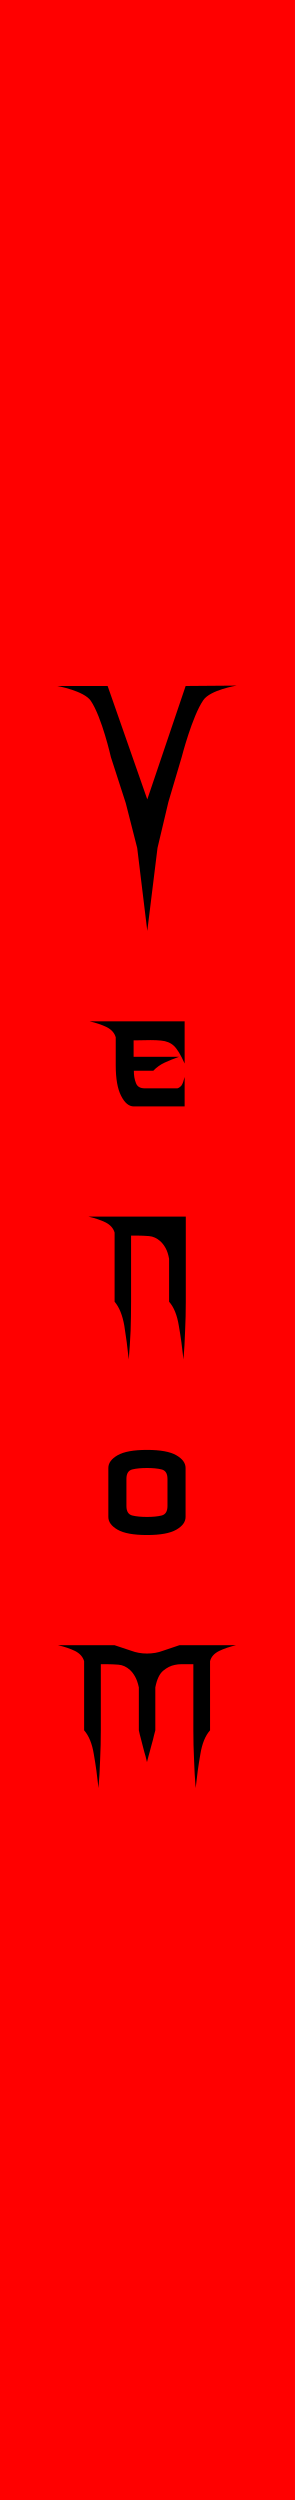
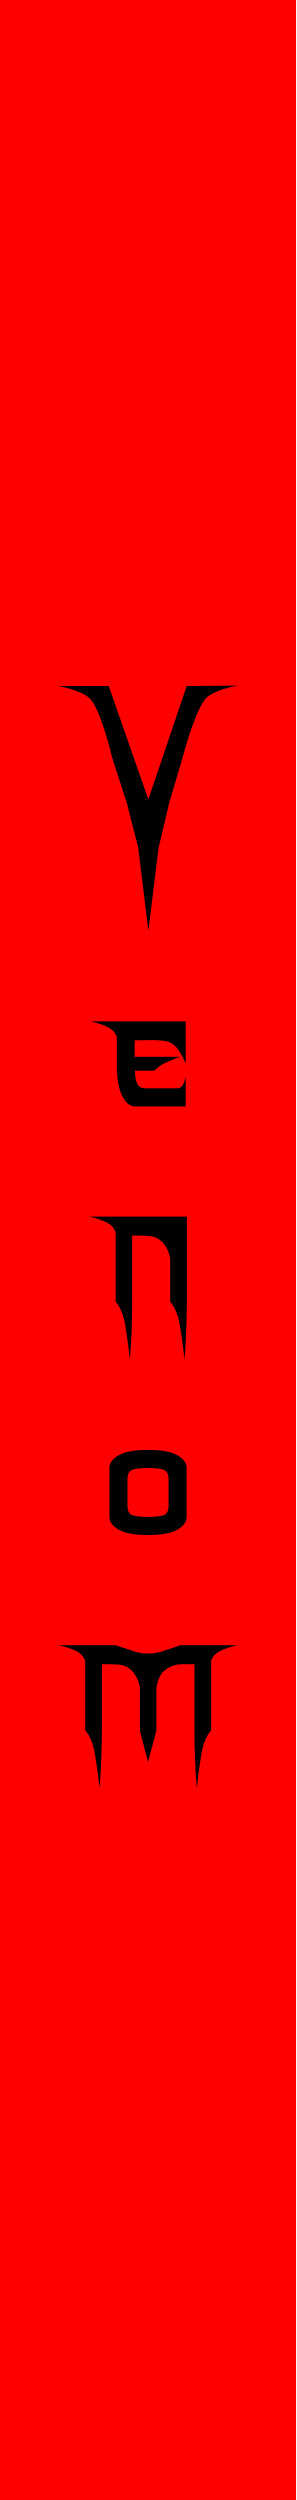
<svg xmlns="http://www.w3.org/2000/svg" width="45" height="380" viewBox="0 0 45 380" version="1.1" id="svg100">
  <defs id="defs7">
    <rect x="85" y="10" width="51.058" height="25" id="rect29906" />
    <linearGradient id="a8e142bb-541b-4903-be63-d5d069028a5d" x1="22.5" x2="22.5" y2="380" gradientUnits="userSpaceOnUse">
      <stop offset="0" stop-color="#ebebeb" id="stop2" />
      <stop offset="1" stop-color="#e1e1e1" id="stop4" />
    </linearGradient>
  </defs>
-   <g id="aea613ef-74be-49bf-be45-c0734aee674b" data-name="FND BG" style="fill:#ff0000;fill-opacity:1" transform="translate(-0.1627407)">
+   <g id="aea613ef-74be-49bf-be45-c0734aee674b" data-name="FND BG" style="fill:#ff0000;fill-opacity:1">
    <rect width="45" height="380" fill="url(#a8e142bb-541b-4903-be63-d5d069028a5d)" id="rect9" style="fill:#ff0000;fill-opacity:1" x="0" y="0" />
  </g>
  <g id="f45e0130-37b7-4f8b-95b3-6408baa23eb1" data-name="components" style="display:inline" />
-   <g id="g1195" transform="matrix(0.7500027,0,0,0.7500027,5.875922,77.56885)" style="fill:#000000;fill-opacity:1">
-     <path d="m 19.243,107.413 q 0,1.128 0,3.338 3.103,0 9.214,0 -1.598,0.564 -2.915,1.175 -1.316,0.611 -2.303,1.645 -1.316,0 -3.949,0 0,1.457 0.423,2.492 0.376,1.081 1.786,1.081 2.209,0 6.628,0 0.47,-0.141 0.846,-0.611 0.329,-0.517 0.611,-1.692 0,1.974 0,5.97 -3.432,0 -10.295,0 -1.504,0 -2.586,-2.162 -1.081,-2.115 -1.081,-6.158 0,-1.927 0,-5.688 -0.376,-1.316 -1.833,-2.068 -1.457,-0.705 -3.479,-1.175 6.44,0 19.274,0 0,2.868 0,8.556 -1.175,-2.633 -2.162,-3.573 -0.987,-0.94 -2.633,-1.081 -0.893,-0.095 -2.115,-0.095 -1.175,0.047 -2.774,0.047 -0.235,0 -0.658,0 z" id="path42762" style="font-size:49.389px;line-height:1.25;font-family:'NECK ROMANCER';-inkscape-font-specification:'NECK ROMANCER, Normal';font-variant-ligatures:none;text-align:center;text-anchor:middle;fill:#000000;stroke-width:2.579;fill-opacity:1" />
-     <path d="m 29.82,143.137 q 0,5.735 0,17.252 0,3.009 -0.141,5.923 -0.094,2.962 -0.329,5.782 -0.376,-3.62 -0.94,-6.816 -0.517,-3.244 -1.974,-4.889 0,-2.915 0,-8.697 -0.235,-1.316 -0.705,-2.162 -0.47,-0.846 -1.034,-1.363 -1.081,-0.987 -2.35,-1.081 -1.316,-0.095 -2.209,-0.095 -0.47,0 -1.41,0 0,4.466 0,13.398 0,3.009 -0.094,5.923 -0.141,2.962 -0.376,5.782 -0.376,-3.62 -0.893,-6.816 -0.564,-3.244 -1.974,-4.889 0,-4.701 0,-14.009 -0.376,-1.316 -1.833,-2.068 -1.457,-0.705 -3.479,-1.175 6.581,0 19.744,0 z" id="path42764" style="font-size:49.389px;line-height:1.25;font-family:'NECK ROMANCER';-inkscape-font-specification:'NECK ROMANCER, Normal';font-variant-ligatures:none;text-align:center;text-anchor:middle;fill:#000000;stroke-width:2.579;fill-opacity:1" />
-     <path d="m 29.775,194.088 q 0,3.291 0,9.919 0,1.504 -1.88,2.586 -1.88,1.081 -5.923,1.081 -4.09,0 -5.97,-1.081 -1.88,-1.081 -1.88,-2.586 0,-3.291 0,-9.919 0,-1.504 1.88,-2.585 1.88,-1.081 5.97,-1.081 4.043,0 5.923,1.081 1.88,1.081 1.88,2.585 z m -3.667,7.71 q 0,-1.833 0,-5.5 0,-1.645 -1.222,-1.927 -1.175,-0.282 -2.915,-0.282 -1.786,0 -2.962,0.282 -1.222,0.282 -1.222,1.927 0,1.833 0,5.5 0,1.645 1.222,1.927 1.175,0.282 2.962,0.282 1.739,0 2.915,-0.282 1.222,-0.282 1.222,-1.927 z" id="path42766" style="font-size:49.389px;line-height:1.25;font-family:'NECK ROMANCER';-inkscape-font-specification:'NECK ROMANCER, Normal';font-variant-ligatures:none;text-align:center;text-anchor:middle;fill:#000000;stroke-width:2.579;fill-opacity:1" />
-     <path d="m 40,230 q -1.974,0.47 -3.432,1.175 -1.504,0.752 -1.833,2.068 0,4.654 0,14.009 -1.457,1.645 -1.974,4.889 -0.564,3.197 -0.94,6.816 -0.235,-2.821 -0.329,-5.782 -0.141,-2.915 -0.141,-5.923 0,-4.466 0,-13.398 -0.47,0 -1.363,0 -0.517,0 -1.128,0 -0.611,0 -1.269,0.141 -1.222,0.235 -2.35,1.175 -1.128,0.94 -1.598,3.385 0,2.915 0,8.697 -0.141,0.611 -0.282,1.081 -0.094,0.47 -0.188,0.799 -0.517,1.927 -0.376,1.316 0.188,-0.611 -0.282,1.128 -0.094,0.329 -0.235,0.846 -0.141,0.517 -0.329,1.269 -0.141,-0.658 -0.282,-1.175 -0.141,-0.47 -0.235,-0.799 -0.517,-1.974 -0.329,-1.269 0.188,0.752 -0.423,-1.645 -0.047,-0.282 -0.188,-0.705 -0.094,-0.376 -0.188,-0.846 0,-2.915 0,-8.697 -0.282,-1.316 -0.752,-2.162 -0.47,-0.846 -1.034,-1.363 -1.081,-0.987 -2.35,-1.081 -1.269,-0.095 -2.209,-0.095 -0.47,0 -1.363,0 0,4.466 0,13.398 0,3.009 -0.141,5.923 -0.094,2.962 -0.329,5.782 -0.376,-3.62 -0.94,-6.816 -0.517,-3.244 -1.974,-4.889 0,-4.701 0,-14.009 -0.376,-1.316 -1.833,-2.068 -1.457,-0.705 -3.479,-1.175 3.855,0 11.47,0 1.128,0.376 3.385,1.128 0.752,0.282 1.551,0.423 0.799,0.141 1.645,0.141 0.846,0 1.692,-0.141 0.799,-0.141 1.551,-0.423 1.128,-0.376 3.338,-1.128 3.855,0 11.47,0 z" id="path42768" style="font-size:49.389px;line-height:1.25;font-family:'NECK ROMANCER';-inkscape-font-specification:'NECK ROMANCER, Normal';font-variant-ligatures:none;text-align:center;text-anchor:middle;fill:#000000;stroke-width:2.579;fill-opacity:1" />
-     <g aria-label="V" transform="matrix(1.204996,0,0,0.7883619,-490.3483,-1037.109)" id="text4270-3-5-2" style="font-size:78.506px;line-height:1.25;font-family:Nosferotica;-inkscape-font-specification:'Nosferotica, Normal';font-variant-ligatures:none;text-align:center;text-anchor:middle;fill:#000000;stroke-width:3.271;fill-opacity:1">
+   <g id="g1195" transform="matrix(0.7500027,0,0,0.7500027,6.038662,77.56885)" style="fill:#000000;fill-opacity:1">
+     <path d="m 19.243,107.413 q 0,1.128 0,3.338 3.103,0 9.214,0 -1.598,0.564 -2.915,1.175 -1.316,0.611 -2.303,1.645 -1.316,0 -3.949,0 0,1.457 0.423,2.492 0.376,1.081 1.786,1.081 2.209,0 6.628,0 0.47,-0.141 0.846,-0.611 0.329,-0.517 0.611,-1.692 0,1.974 0,5.97 -3.432,0 -10.295,0 -1.504,0 -2.586,-2.162 -1.081,-2.115 -1.081,-6.158 0,-1.927 0,-5.688 -0.376,-1.316 -1.833,-2.068 -1.457,-0.705 -3.479,-1.175 6.44,0 19.274,0 0,2.868 0,8.556 -1.175,-2.633 -2.162,-3.573 -0.987,-0.94 -2.633,-1.081 -0.893,-0.095 -2.115,-0.095 -1.175,0.047 -2.774,0.047 -0.235,0 -0.658,0 z" id="path42762" style="font-size:49.389px;line-height:1.25;font-family:'NECK ROMANCER';-inkscape-font-specification:'NECK ROMANCER, Normal';font-variant-ligatures:none;text-align:center;text-anchor:middle;fill:#000000;fill-opacity:1;stroke-width:2.579" />
+     <path d="m 29.82,143.137 q 0,5.735 0,17.252 0,3.009 -0.141,5.923 -0.094,2.962 -0.329,5.782 -0.376,-3.62 -0.94,-6.816 -0.517,-3.244 -1.974,-4.889 0,-2.915 0,-8.697 -0.235,-1.316 -0.705,-2.162 -0.47,-0.846 -1.034,-1.363 -1.081,-0.987 -2.35,-1.081 -1.316,-0.095 -2.209,-0.095 -0.47,0 -1.41,0 0,4.466 0,13.398 0,3.009 -0.094,5.923 -0.141,2.962 -0.376,5.782 -0.376,-3.62 -0.893,-6.816 -0.564,-3.244 -1.974,-4.889 0,-4.701 0,-14.009 -0.376,-1.316 -1.833,-2.068 -1.457,-0.705 -3.479,-1.175 6.581,0 19.744,0 z" id="path42764" style="font-size:49.389px;line-height:1.25;font-family:'NECK ROMANCER';-inkscape-font-specification:'NECK ROMANCER, Normal';font-variant-ligatures:none;text-align:center;text-anchor:middle;fill:#000000;fill-opacity:1;stroke-width:2.579" />
+     <path d="m 29.775,194.088 q 0,3.291 0,9.919 0,1.504 -1.88,2.586 -1.88,1.081 -5.923,1.081 -4.09,0 -5.97,-1.081 -1.88,-1.081 -1.88,-2.586 0,-3.291 0,-9.919 0,-1.504 1.88,-2.585 1.88,-1.081 5.97,-1.081 4.043,0 5.923,1.081 1.88,1.081 1.88,2.585 z m -3.667,7.71 q 0,-1.833 0,-5.5 0,-1.645 -1.222,-1.927 -1.175,-0.282 -2.915,-0.282 -1.786,0 -2.962,0.282 -1.222,0.282 -1.222,1.927 0,1.833 0,5.5 0,1.645 1.222,1.927 1.175,0.282 2.962,0.282 1.739,0 2.915,-0.282 1.222,-0.282 1.222,-1.927 z" id="path42766" style="font-size:49.389px;line-height:1.25;font-family:'NECK ROMANCER';-inkscape-font-specification:'NECK ROMANCER, Normal';font-variant-ligatures:none;text-align:center;text-anchor:middle;fill:#000000;fill-opacity:1;stroke-width:2.579" />
+     <path d="m 40,230 q -1.974,0.47 -3.432,1.175 -1.504,0.752 -1.833,2.068 0,4.654 0,14.009 -1.457,1.645 -1.974,4.889 -0.564,3.197 -0.94,6.816 -0.235,-2.821 -0.329,-5.782 -0.141,-2.915 -0.141,-5.923 0,-4.466 0,-13.398 -0.47,0 -1.363,0 -0.517,0 -1.128,0 -0.611,0 -1.269,0.141 -1.222,0.235 -2.35,1.175 -1.128,0.94 -1.598,3.385 0,2.915 0,8.697 -0.141,0.611 -0.282,1.081 -0.094,0.47 -0.188,0.799 -0.517,1.927 -0.376,1.316 0.188,-0.611 -0.282,1.128 -0.094,0.329 -0.235,0.846 -0.141,0.517 -0.329,1.269 -0.141,-0.658 -0.282,-1.175 -0.141,-0.47 -0.235,-0.799 -0.517,-1.974 -0.329,-1.269 0.188,0.752 -0.423,-1.645 -0.047,-0.282 -0.188,-0.705 -0.094,-0.376 -0.188,-0.846 0,-2.915 0,-8.697 -0.282,-1.316 -0.752,-2.162 -0.47,-0.846 -1.034,-1.363 -1.081,-0.987 -2.35,-1.081 -1.269,-0.095 -2.209,-0.095 -0.47,0 -1.363,0 0,4.466 0,13.398 0,3.009 -0.141,5.923 -0.094,2.962 -0.329,5.782 -0.376,-3.62 -0.94,-6.816 -0.517,-3.244 -1.974,-4.889 0,-4.701 0,-14.009 -0.376,-1.316 -1.833,-2.068 -1.457,-0.705 -3.479,-1.175 3.855,0 11.47,0 1.128,0.376 3.385,1.128 0.752,0.282 1.551,0.423 0.799,0.141 1.645,0.141 0.846,0 1.692,-0.141 0.799,-0.141 1.551,-0.423 1.128,-0.376 3.338,-1.128 3.855,0 11.47,0 z" id="path42768" style="font-size:49.389px;line-height:1.25;font-family:'NECK ROMANCER';-inkscape-font-specification:'NECK ROMANCER, Normal';font-variant-ligatures:none;text-align:center;text-anchor:middle;fill:#000000;fill-opacity:1;stroke-width:2.579" />
+     <g aria-label="V" transform="matrix(1.204996,0,0,0.7883619,-490.3483,-1037.109)" id="text4270-3-5-2" style="font-size:78.506px;line-height:1.25;font-family:Nosferotica;-inkscape-font-specification:'Nosferotica, Normal';font-variant-ligatures:none;text-align:center;text-anchor:middle;fill:#000000;fill-opacity:1;stroke-width:3.271">
      <path d="m 431.65,1360.686 8.574,-0.102 c 0,0 -4.408,1.088 -5.599,3.728 -1.881,4.169 -3.642,14.663 -3.642,14.663 l -2.233,11.519 -1.833,11.831 -1.718,21.311 -1.695,-21.311 -1.922,-11.521 -2.501,-11.829 c 0,0 -1.52,-10.287 -3.383,-14.483 -1.145,-2.579 -5.634,-3.806 -5.634,-3.806 h 8.466 l 6.669,29.157 z" id="path30410" style="fill:#000000;fill-opacity:1" />
    </g>
  </g>
  <text xml:space="preserve" id="text29904" style="line-height:1.25;font-family:Arial;font-size:8px;-inkscape-font-specification:'Arial, Bold';font-variant-ligatures:none;text-align:center;font-weight:bold;white-space:pre;shape-inside:url(#rect29906)" />
  <g id="layer1" style="display:none">
    <circle style="fill:#ff0000;stroke:#ff0000;stroke-width:1.949;stroke-opacity:1" id="path1065" cx="22.337" cy="301.712" r="10.525" />
    <circle style="fill:#ff0000;stroke:#ff0000;stroke-width:1.949;stroke-opacity:1" id="path1065-7" cx="22.337" cy="268.473" r="10.525" />
    <circle style="fill:#ff0000;stroke:#ff0000;stroke-width:1.949;stroke-opacity:1" id="path1065-7-1" cx="22.337" cy="235.233" r="10.525" />
    <circle style="fill:#ff0000;stroke:#ff0000;stroke-width:1.949;stroke-opacity:1" id="path1065-7-2" cx="22.337" cy="201.994" r="10.525" />
    <circle style="fill:#ff0000;stroke:#ff0000;stroke-width:1.865;stroke-opacity:1" id="path1065-77" cx="22.337" cy="131.014" r="10.068" />
    <circle style="fill:#ff0000;stroke:#ff0000;stroke-width:2.373;stroke-opacity:1" id="path1065-77-3" cx="22.337" cy="168.254" r="12.813" />
    <circle style="fill:#ff0000;stroke:#ff0000;stroke-width:1.865;stroke-opacity:1" id="path1065-7-3" cx="22.337" cy="98.775" r="10.068" />
    <circle style="fill:#ff0000;stroke:#ff0000;stroke-width:1.865;stroke-opacity:1" id="path1065-7-1-6" cx="22.337" cy="66.535" r="10.068" />
    <circle style="fill:#ff0000;stroke:#ff0000;stroke-width:1.865;stroke-opacity:1" id="path1065-7-2-3" cx="22.337" cy="34.295" r="10.068" />
    <circle style="display:inline;fill:#ff0000;stroke:#ff0000;stroke-width:0.641;stroke-opacity:1" id="path1065-7-2-3-2" cx="37.327" cy="50.415" r="3.459" />
    <circle style="display:inline;fill:#ff0000;stroke:#ff0000;stroke-width:0.641;stroke-opacity:1" id="path1065-7-2-3-2-8" cx="37.327" cy="82.655" r="3.459" />
    <circle style="display:inline;fill:#ff0000;stroke:#ff0000;stroke-width:0.641;stroke-opacity:1" id="path1065-7-2-3-2-8-4" cx="37.327" cy="114.894" r="3.459" />
    <circle style="fill:#ff0000;stroke:#ff0000;stroke-width:1.949;stroke-opacity:1" id="path1065-72" cx="22.337" cy="340.434" r="10.525" />
  </g>
  <g id="layer2" style="display:none">
    <g id="g79750" transform="translate(110.0001,144.9996)">
      <text xml:space="preserve" style="font-weight:bold;font-size:8px;line-height:1.25;font-family:Arial;-inkscape-font-specification:'Arial, Bold';font-variant-ligatures:none;text-align:center;text-anchor:middle;fill:#252525;fill-opacity:1" x="-87.94" y="6.972" id="text9323-7">
        <tspan id="tspan9321-1" x="-87.94" y="6.972">MIX</tspan>
      </text>
      <text xml:space="preserve" style="font-weight:bold;font-size:8px;line-height:1.25;font-family:Arial;-inkscape-font-specification:'Arial, Bold';font-variant-ligatures:none;text-align:center;text-anchor:middle;fill:#252525;fill-opacity:1" x="-99.504" y="-117.833" id="text9323-6-63">
        <tspan id="tspan9321-6-5" x="-99.504" y="-117.833">1</tspan>
      </text>
      <text xml:space="preserve" style="font-weight:bold;font-size:8px;line-height:1.25;font-family:Arial;-inkscape-font-specification:'Arial, Bold';font-variant-ligatures:none;text-align:center;text-anchor:middle;fill:#252525;fill-opacity:1" x="-99.736" y="-85.593" id="text9323-6-3-7">
        <tspan id="tspan9321-6-1-8" x="-99.736" y="-85.593">2</tspan>
      </text>
      <text xml:space="preserve" style="font-weight:bold;font-size:8px;line-height:1.25;font-family:Arial;-inkscape-font-specification:'Arial, Bold';font-variant-ligatures:none;text-align:center;text-anchor:middle;fill:#252525;fill-opacity:1" x="-99.817" y="-53.402" id="text9323-6-3-4-73">
        <tspan id="tspan9321-6-1-2-8" x="-99.817" y="-53.402">3</tspan>
      </text>
      <text xml:space="preserve" style="font-weight:bold;font-size:8px;line-height:1.25;font-family:Arial;-inkscape-font-specification:'Arial, Bold';font-variant-ligatures:none;text-align:center;text-anchor:middle;fill:#252525;fill-opacity:1" x="-99.82" y="-21.114" id="text9323-6-3-4-7-92">
        <tspan id="tspan9321-6-1-2-1-0" x="-99.82" y="-21.114">4</tspan>
      </text>
      <text xml:space="preserve" style="font-weight:bold;font-size:8px;line-height:1.25;font-family:Arial;-inkscape-font-specification:'Arial, Bold';font-variant-ligatures:none;text-align:center;text-anchor:middle;fill:#252525;fill-opacity:1" x="-99.504" y="49.865" id="text9323-6-6-4">
        <tspan id="tspan9321-6-6-6" x="-99.504" y="49.865">1</tspan>
      </text>
      <text xml:space="preserve" style="font-weight:bold;font-size:8px;line-height:1.25;font-family:Arial;-inkscape-font-specification:'Arial, Bold';font-variant-ligatures:none;text-align:center;text-anchor:middle;fill:#252525;fill-opacity:1" x="-99.736" y="83.105" id="text9323-6-3-6-1">
        <tspan id="tspan9321-6-1-0-6" x="-99.736" y="83.105">2</tspan>
      </text>
      <text xml:space="preserve" style="font-weight:bold;font-size:8px;line-height:1.25;font-family:Arial;-inkscape-font-specification:'Arial, Bold';font-variant-ligatures:none;text-align:center;text-anchor:middle;fill:#252525;fill-opacity:1" x="-99.817" y="116.296" id="text9323-6-3-4-2-0">
        <tspan id="tspan9321-6-1-2-5-7" x="-99.817" y="116.296">3</tspan>
      </text>
      <text xml:space="preserve" style="font-weight:bold;font-size:8px;line-height:1.25;font-family:Arial;-inkscape-font-specification:'Arial, Bold';font-variant-ligatures:none;text-align:center;text-anchor:middle;fill:#252525;fill-opacity:1" x="-99.82" y="149.584" id="text9323-6-3-4-7-9-7">
        <tspan id="tspan9321-6-1-2-1-3-7" x="-99.82" y="149.584">4</tspan>
      </text>
      <text xml:space="preserve" style="font-style:normal;font-variant:normal;font-weight:bold;font-stretch:normal;font-size:12px;line-height:1.25;font-family:Arial;-inkscape-font-specification:'Arial, Bold';font-variant-ligatures:none;font-variant-caps:normal;font-variant-numeric:normal;font-variant-east-asian:normal;text-align:center;text-anchor:middle;fill:#252525;fill-opacity:1" x="-87.95" y="-129.628" id="text9323-12-5">
        <tspan id="tspan9321-5-0" x="-87.95" y="-129.628">MIX 4</tspan>
      </text>
      <text xml:space="preserve" style="font-weight:bold;font-size:8px;line-height:1.25;font-family:Arial;-inkscape-font-specification:'Arial, Bold';font-variant-ligatures:none;text-align:center;text-anchor:middle;fill:#ede7dc;fill-opacity:1" x="-87.94" y="180.902" id="text9323-1-7">
        <tspan id="tspan9321-0-3" x="-87.94" y="180.902">MIX</tspan>
      </text>
    </g>
  </g>
</svg>
